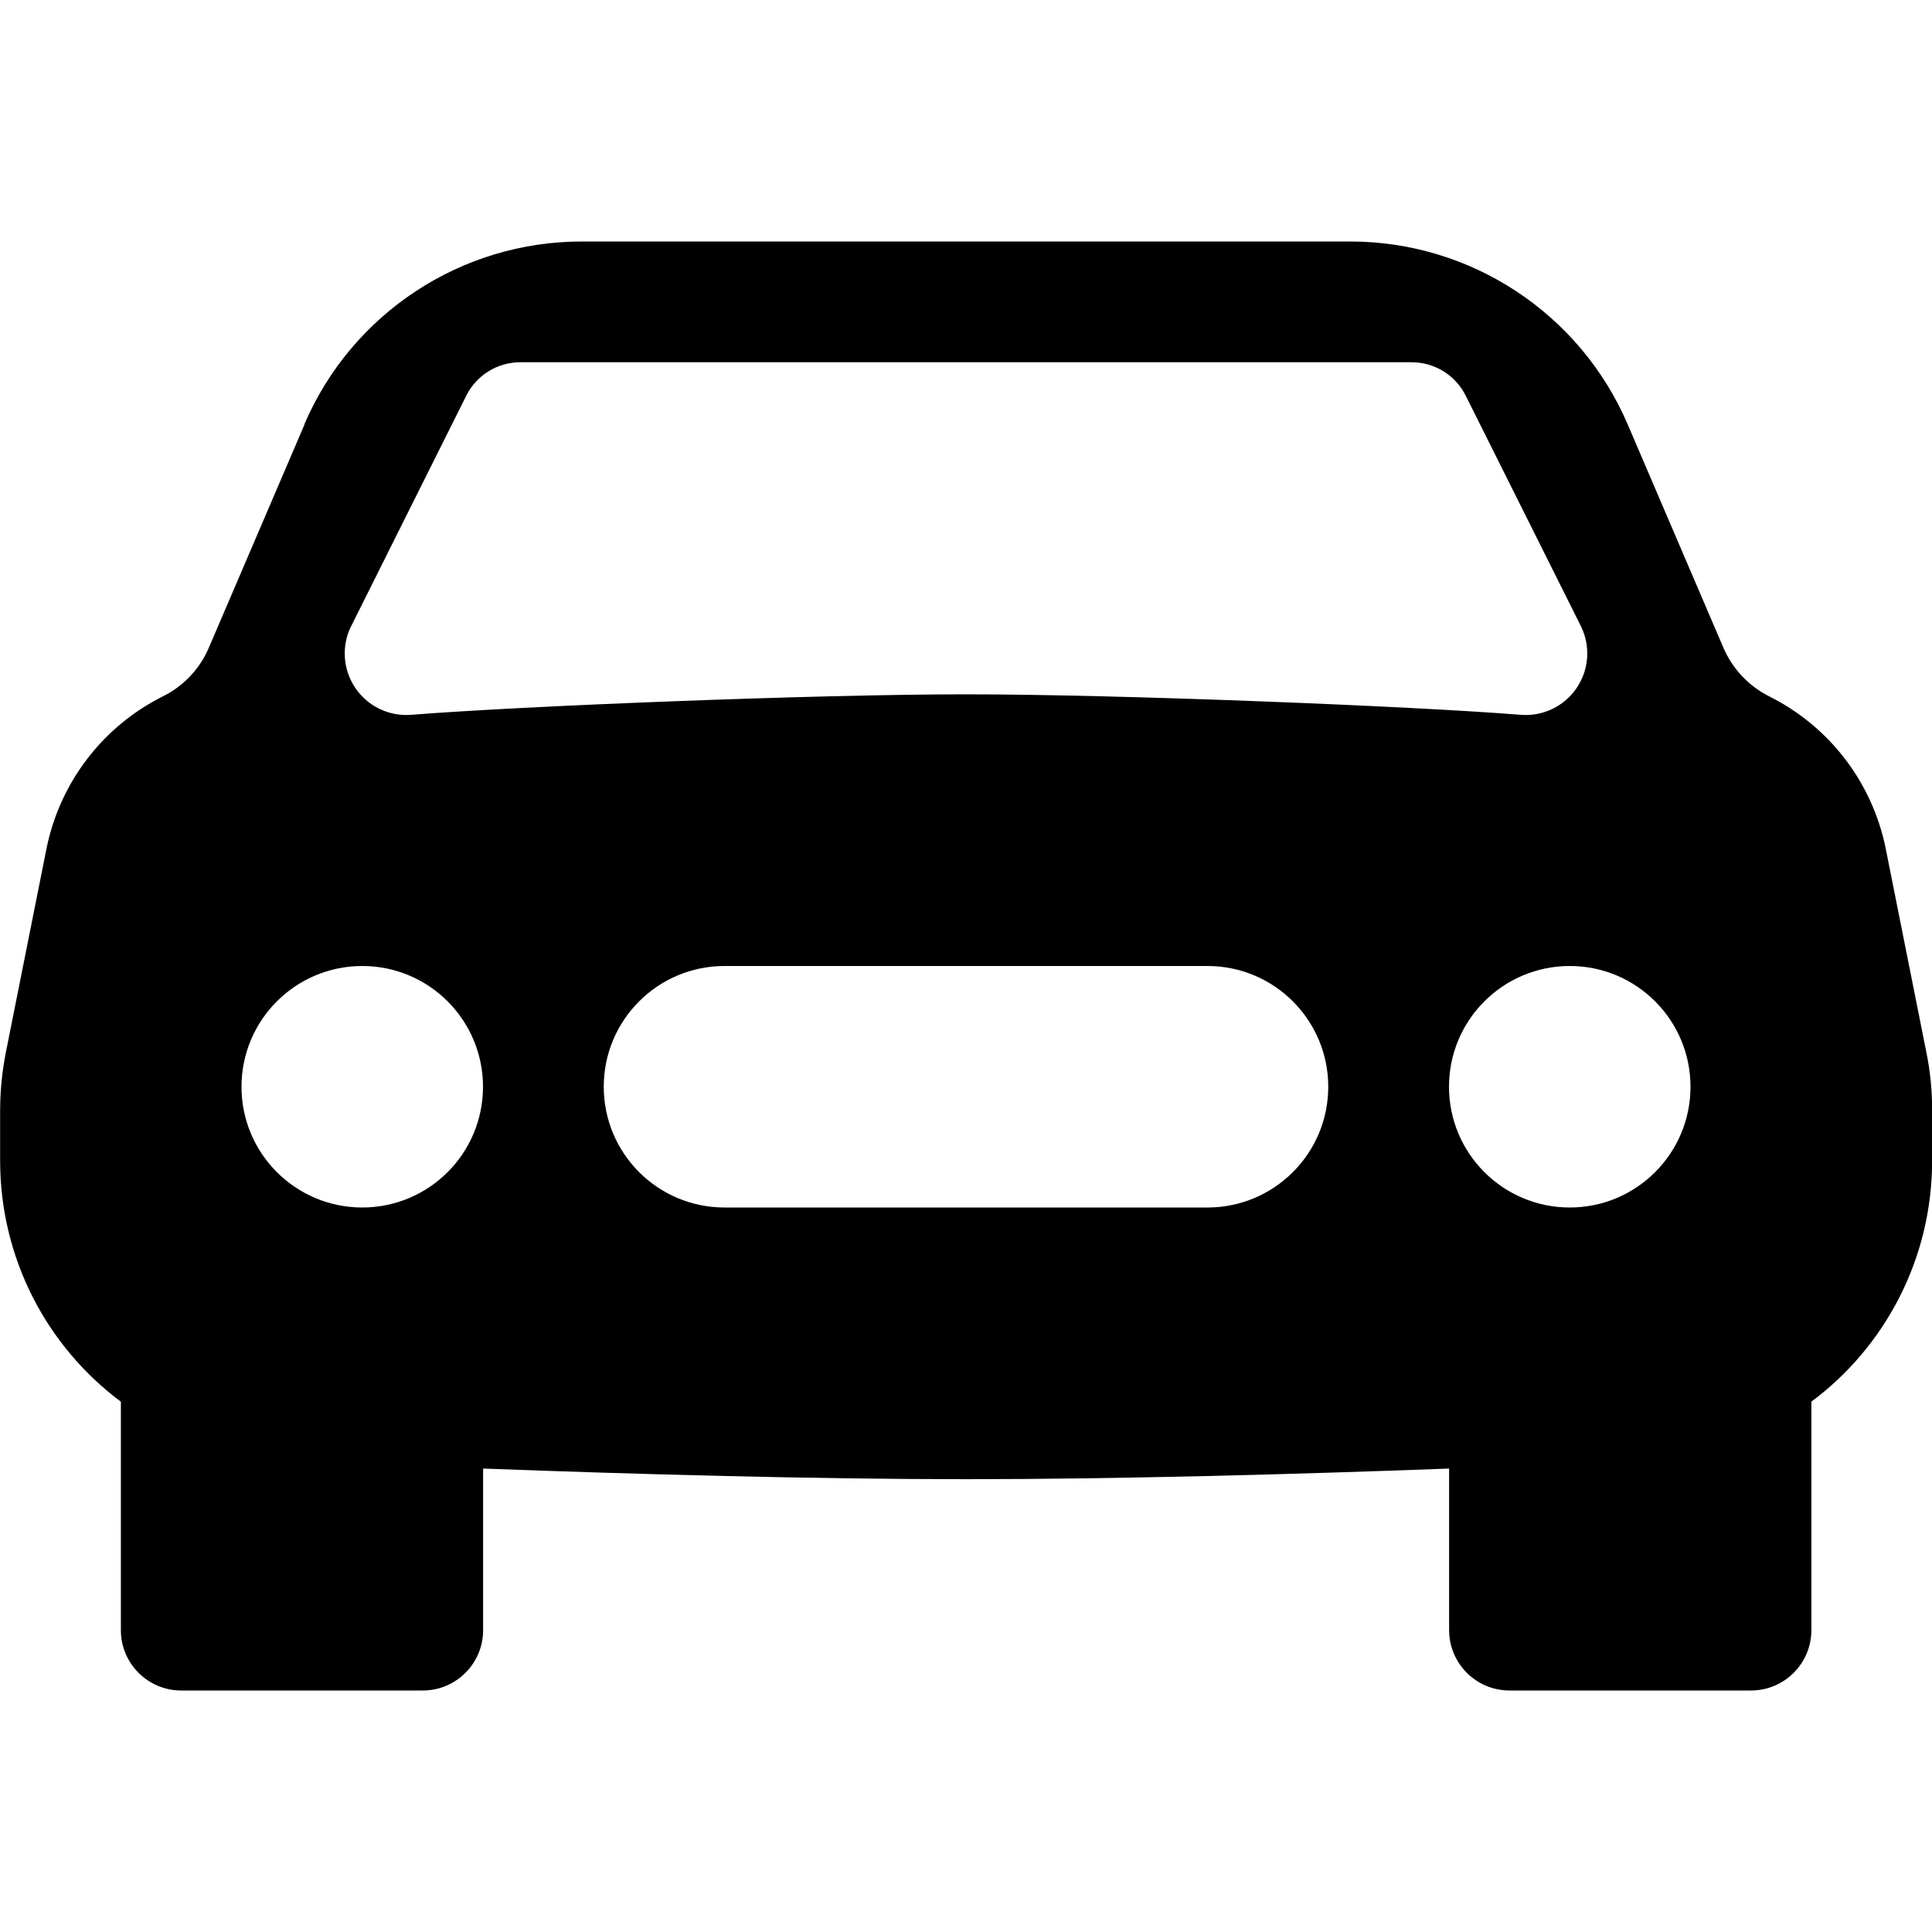
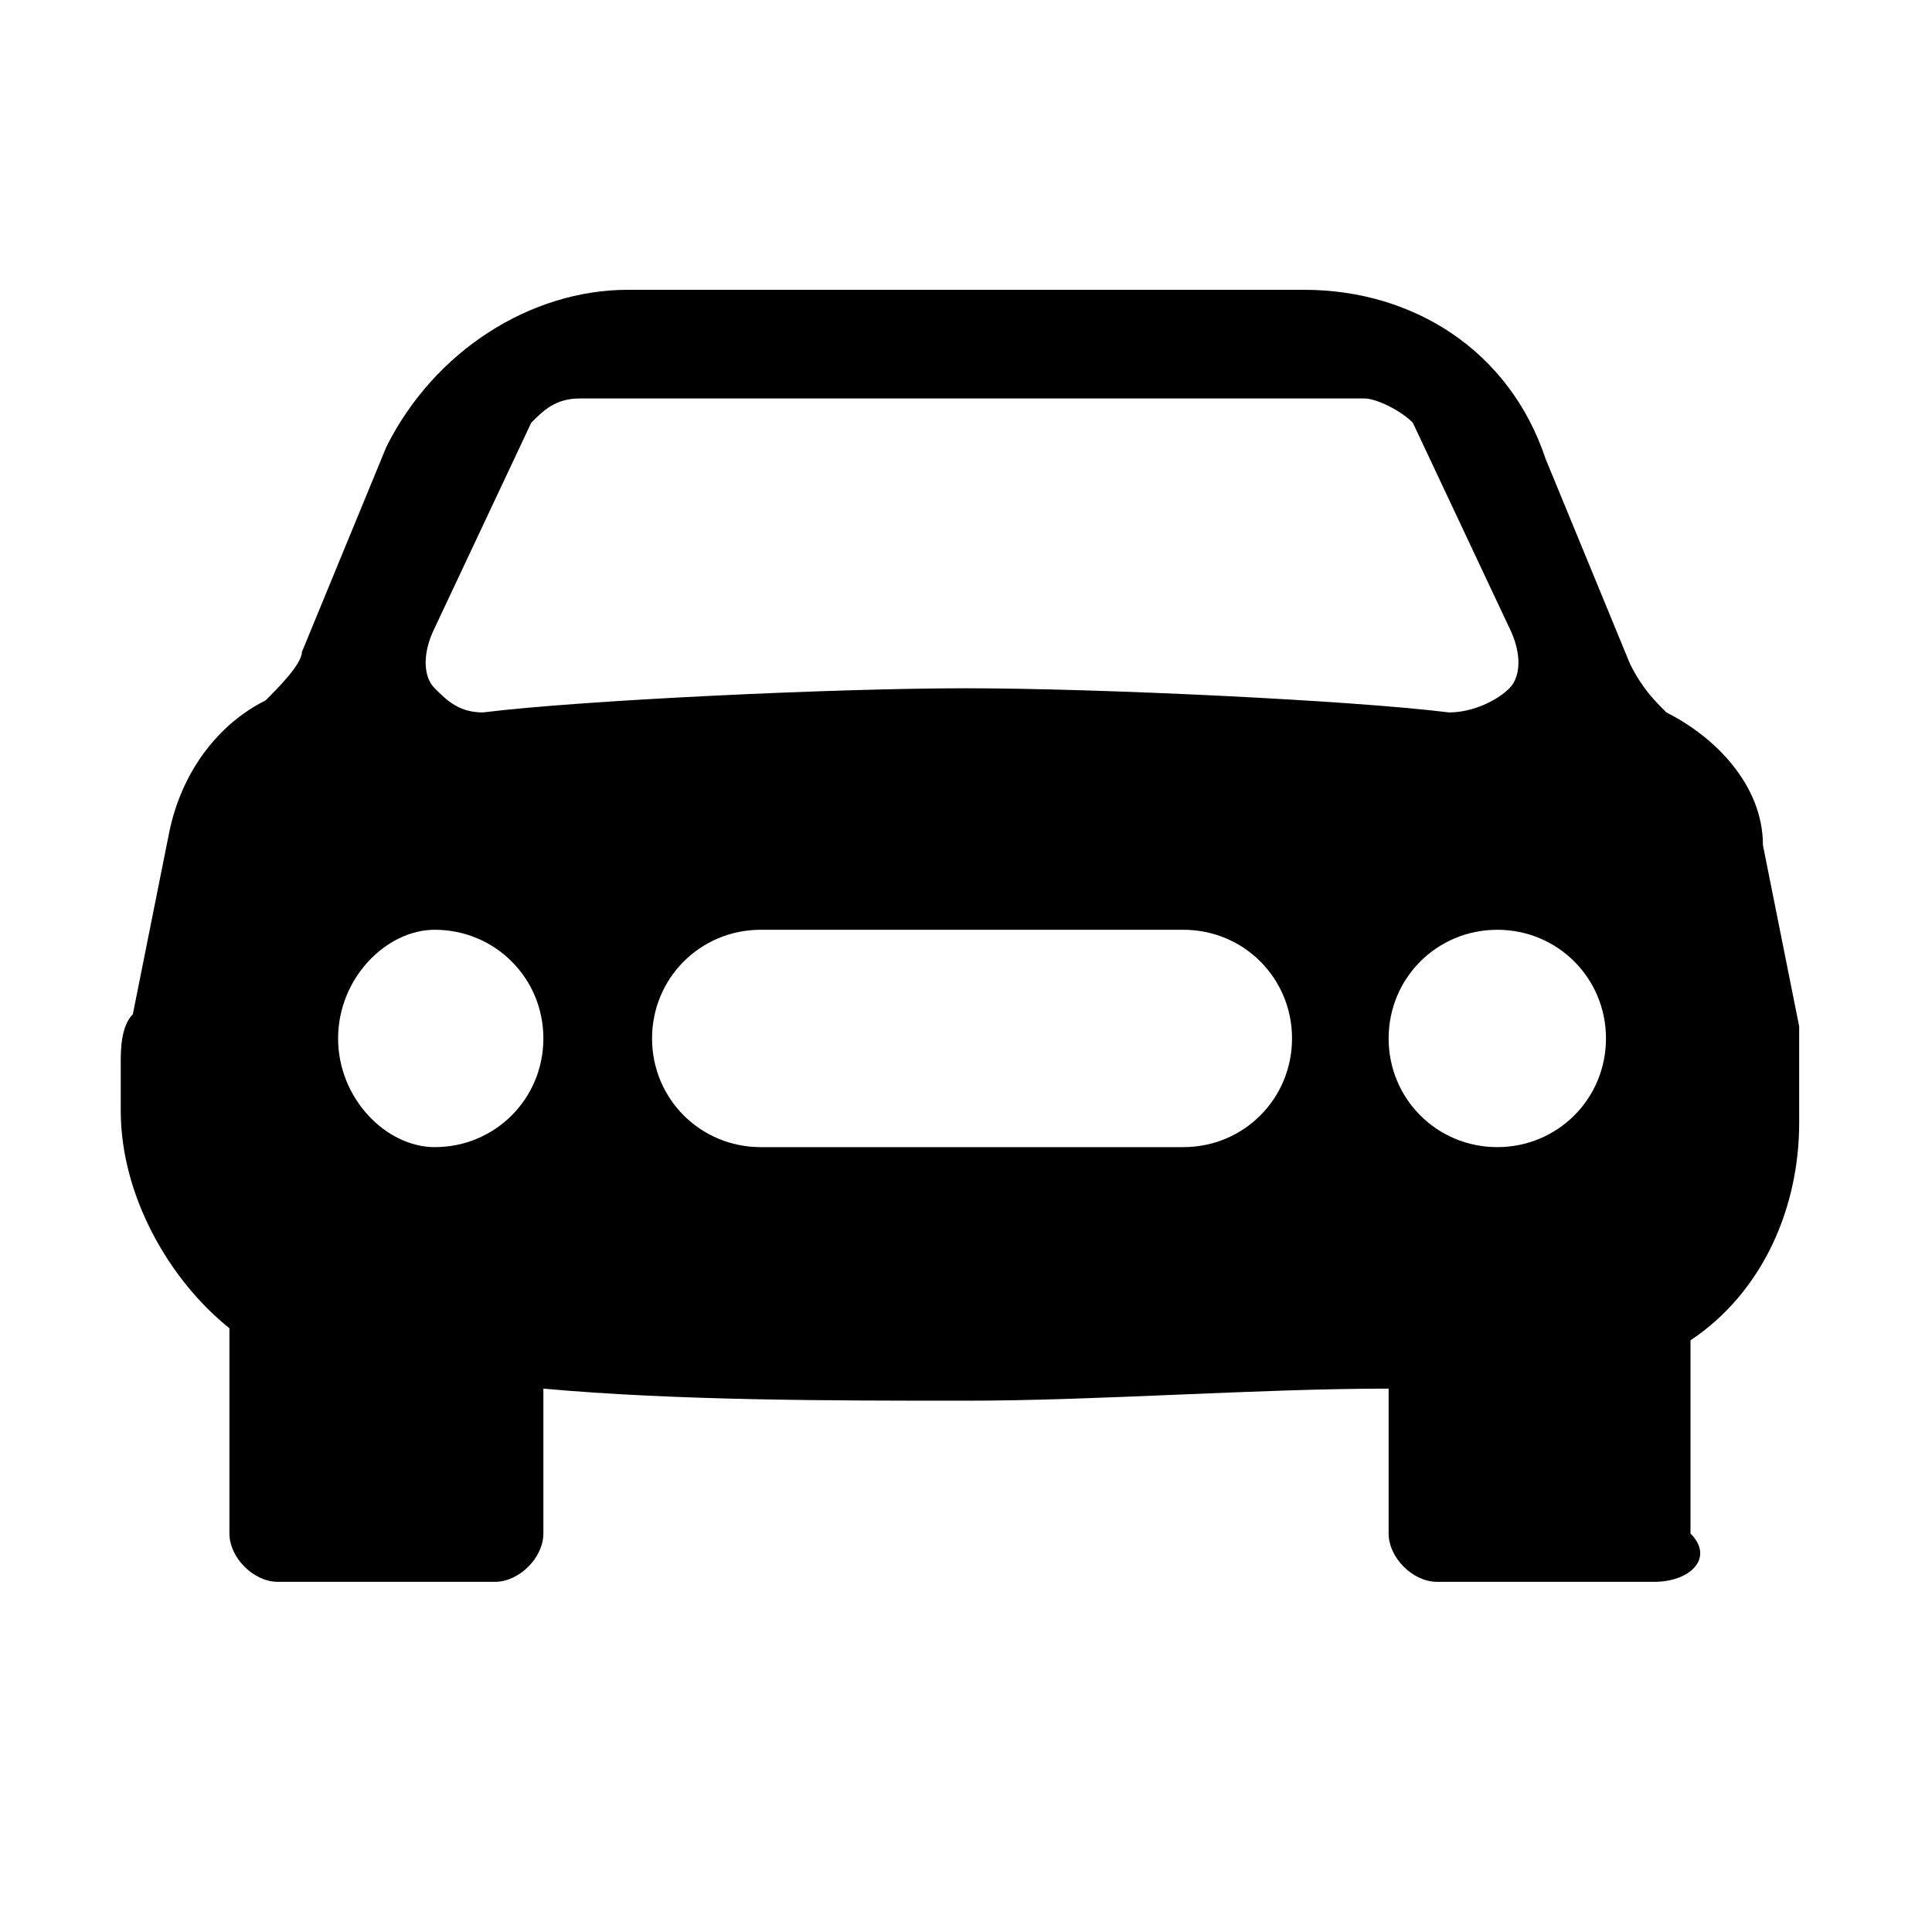
<svg xmlns="http://www.w3.org/2000/svg" width="24" height="24" viewBox="0 0 16 16">
-   <path d="M2.52 3.515A2.5 2.5 0 0 1 4.82 2h6.362c1 0 1.904.596 2.298 1.515l.792 1.848c.075.175.21.319.38.404.5.25.855.715.965 1.262l.335 1.679q.05.242.049.49v.413c0 .814-.39 1.543-1 1.997V13.5a.5.5 0 0 1-.5.5h-2a.5.5 0 0 1-.5-.5v-1.338c-1.292.048-2.745.088-4 .088s-2.708-.04-4-.088V13.5a.5.5 0 0 1-.5.5h-2a.5.5 0 0 1-.5-.5v-1.892c-.61-.454-1-1.183-1-1.997v-.413a2.5 2.5 0 0 1 .049-.49l.335-1.68c.11-.546.465-1.012.964-1.261a.8.8 0 0 0 .381-.404l.792-1.848ZM3 10a1 1 0 1 0 0-2 1 1 0 0 0 0 2m10 0a1 1 0 1 0 0-2 1 1 0 0 0 0 2M6 8a1 1 0 0 0 0 2h4a1 1 0 1 0 0-2zM2.906 5.189a.51.51 0 0 0 .497.731c.91-.073 3.35-.17 4.597-.17s3.688.097 4.597.17a.51.51 0 0 0 .497-.731l-.956-1.913A.5.5 0 0 0 11.691 3H4.309a.5.5 0 0 0-.447.276L2.906 5.19Z" />
+   <path d="M 3.2 3.7 C 3.6 2.9 4.4 2.4 5.2 2.4 h 5.6 c 0.9 0 1.7 0.5 2 1.4 l 0.7 1.7 c 0.1 0.2 0.2 0.3 0.3 0.4 c 0.4 0.2 0.8 0.6 0.8 1.1 l 0.3 1.5 q 0 0.2 0 0.4 v 0.4 c 0 0.7 -0.3 1.4 -0.9 1.8 V 12.7 C 14.2 12.9 14 13.1 13.7 13.1 h -1.8 C 11.7 13.1 11.5 12.9 11.5 12.7 v -1.2 c -1.1 0 -2.4 0.1 -3.5 0.1 s -2.4 0 -3.5 -0.1 V 12.7 C 4.5 12.9 4.3 13.1 4.1 13.1 h -1.8 C 2.1 13.1 1.9 12.9 1.9 12.7 v -1.7 c -0.5 -0.4 -0.9 -1.1 -0.9 -1.8 v -0.4 C 1 8.7 1 8.5 1.1 8.4 l 0.3 -1.5 c 0.1 -0.5 0.4 -0.9 0.8 -1.1 C 2.3 5.7 2.5 5.5 2.5 5.4 l 0.7 -1.7 Z M 3.6 9.5 C 4.1 9.5 4.5 9.1 4.5 8.6 C 4.5 8.1 4.1 7.7 3.6 7.7 C 3.2 7.7 2.8 8.1 2.8 8.6 C 2.8 9.1 3.2 9.5 3.6 9.5 m 8.8 0 C 12.9 9.5 13.3 9.1 13.3 8.6 C 13.3 8.1 12.9 7.7 12.4 7.7 C 11.9 7.7 11.5 8.1 11.5 8.6 C 11.5 9.1 11.9 9.5 12.4 9.5 M 6.3 7.7 C 5.8 7.7 5.4 8.1 5.4 8.6 C 5.4 9.1 5.8 9.5 6.3 9.5 h 3.5 C 10.3 9.5 10.7 9.1 10.7 8.6 C 10.7 8.1 10.3 7.7 9.8 7.7 z M 3.6 5.2 C 3.5 5.4 3.5 5.6 3.6 5.7 C 3.7 5.8 3.8 5.9 4 5.9 c 0.8 -0.1 2.9 -0.2 4 -0.2 s 3.2 0.1 4 0.2 C 12.2 5.9 12.4 5.8 12.5 5.7 C 12.6 5.6 12.6 5.4 12.5 5.2 l -0.8 -1.7 C 11.6 3.4 11.4 3.3 11.3 3.3 H 4.8 C 4.6 3.3 4.5 3.4 4.4 3.5 L 3.6 5.2 Z" />
</svg>
